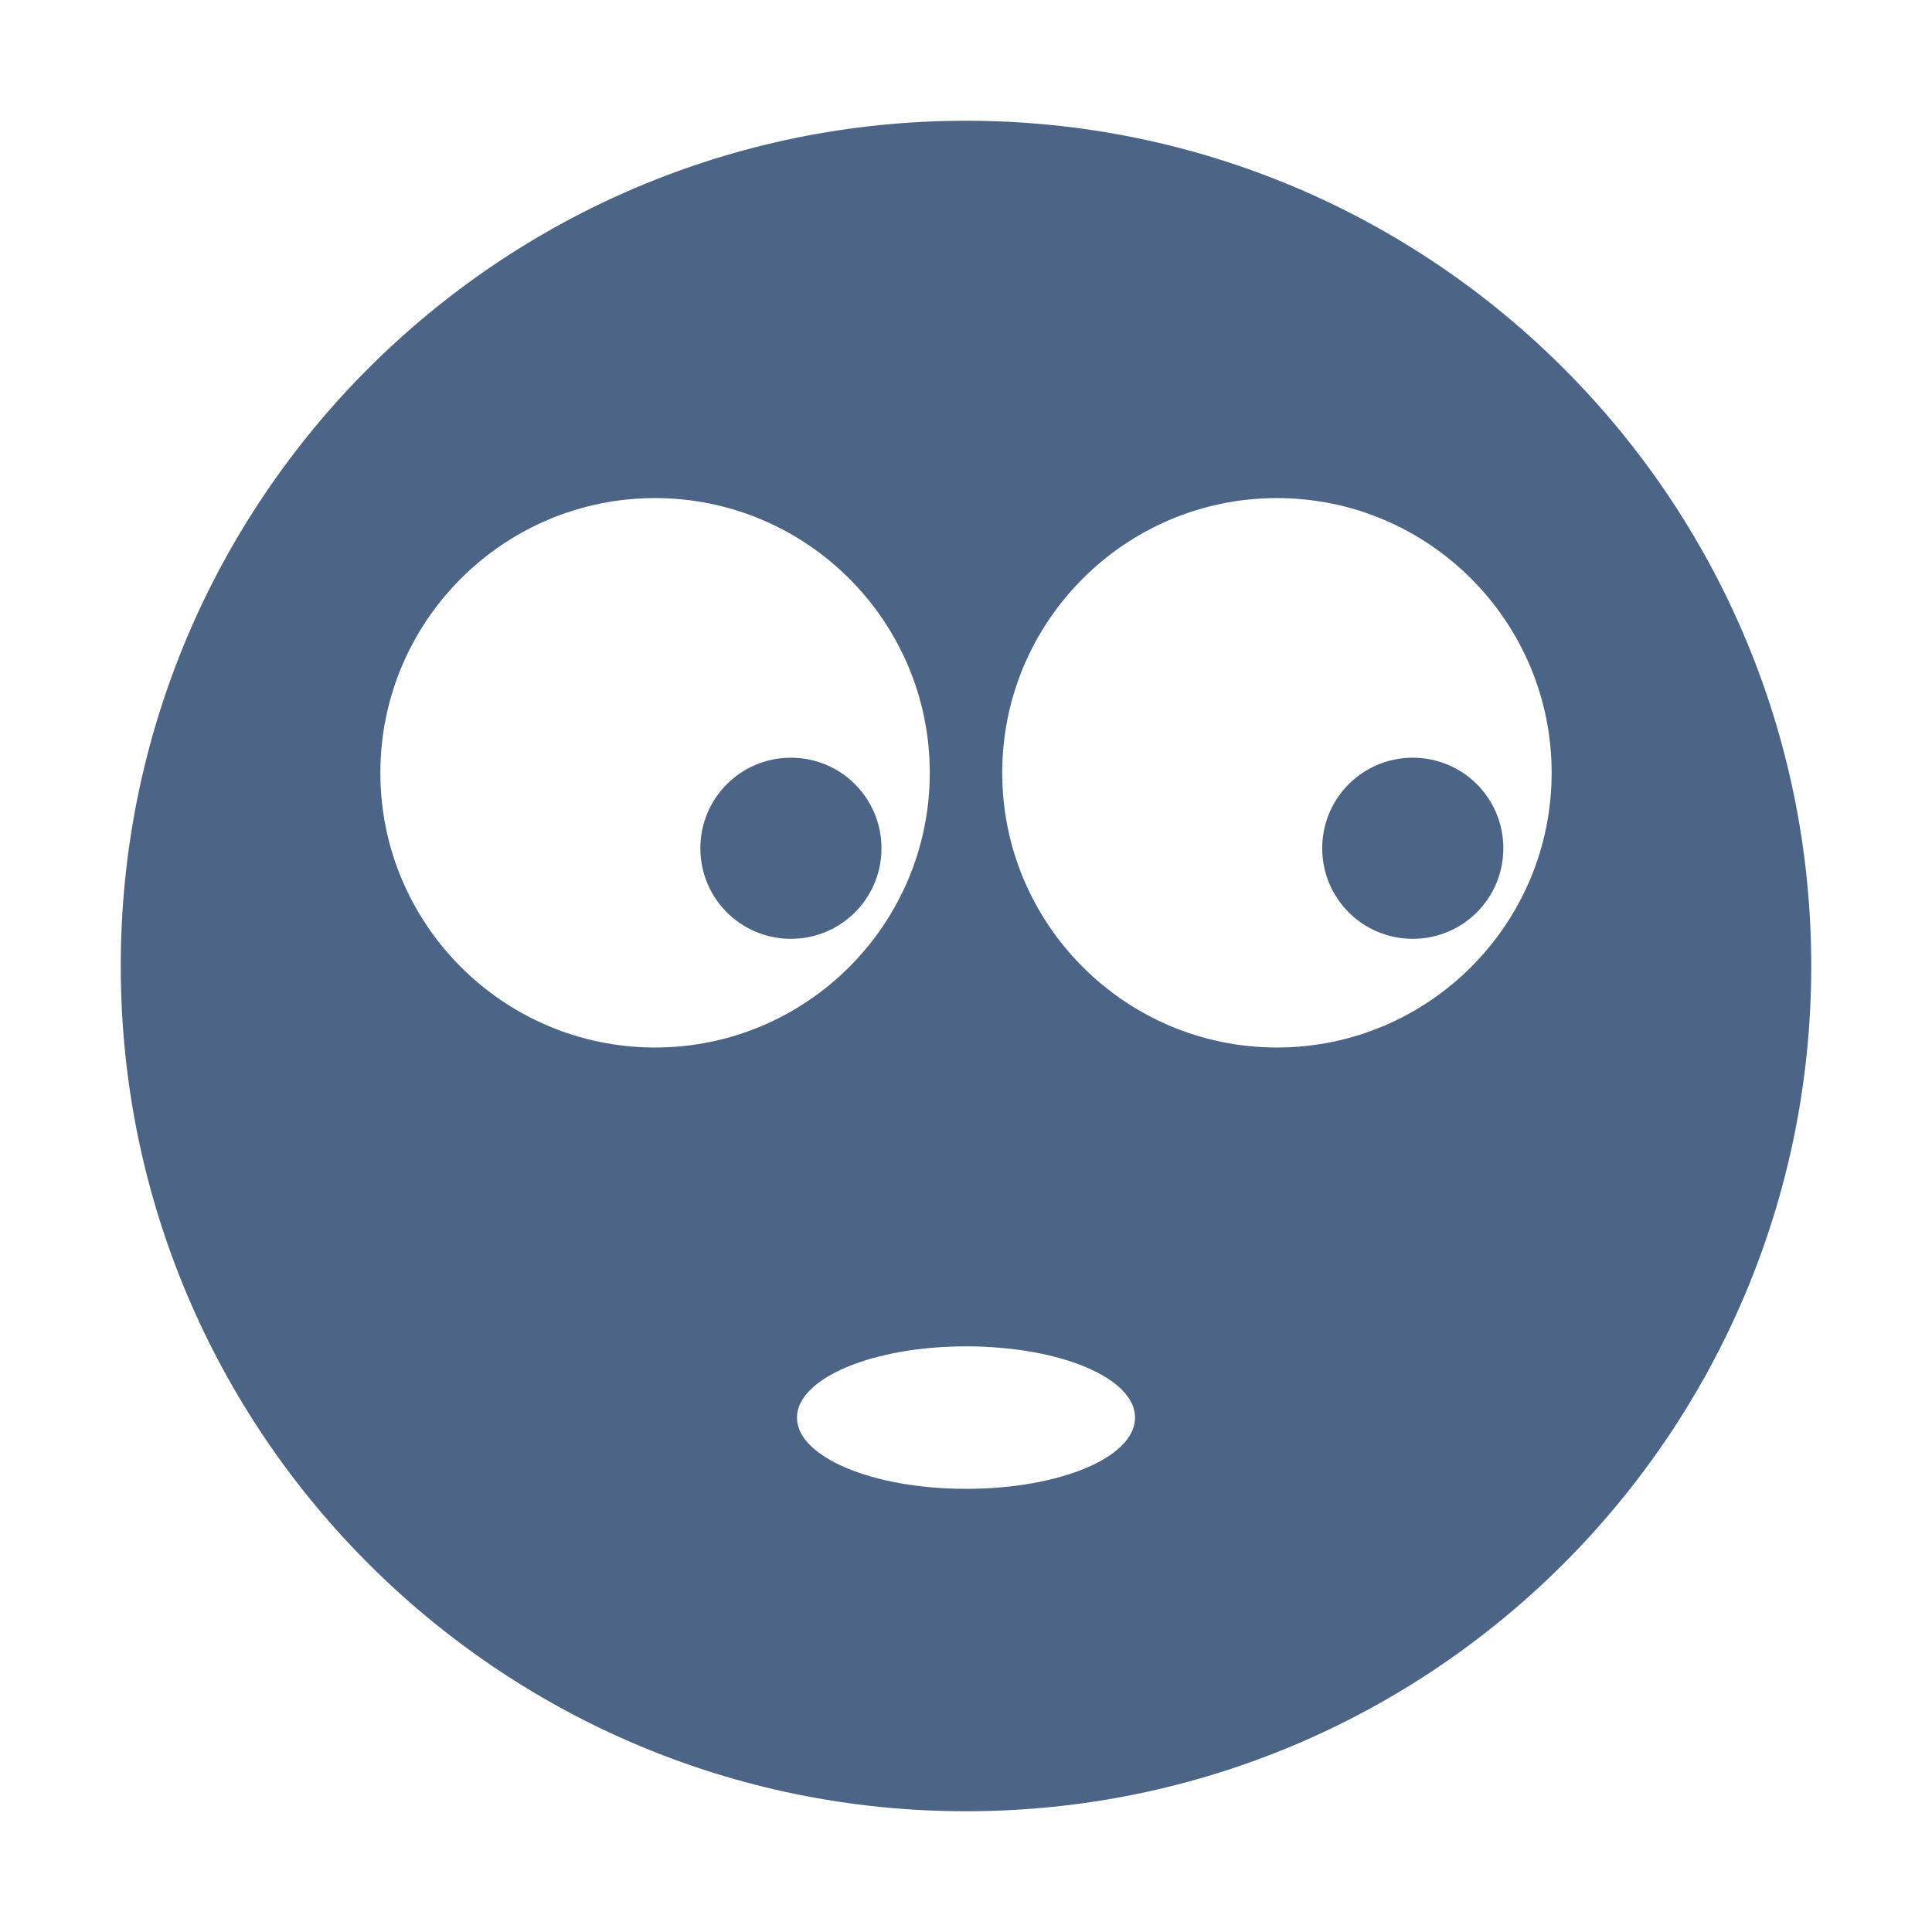
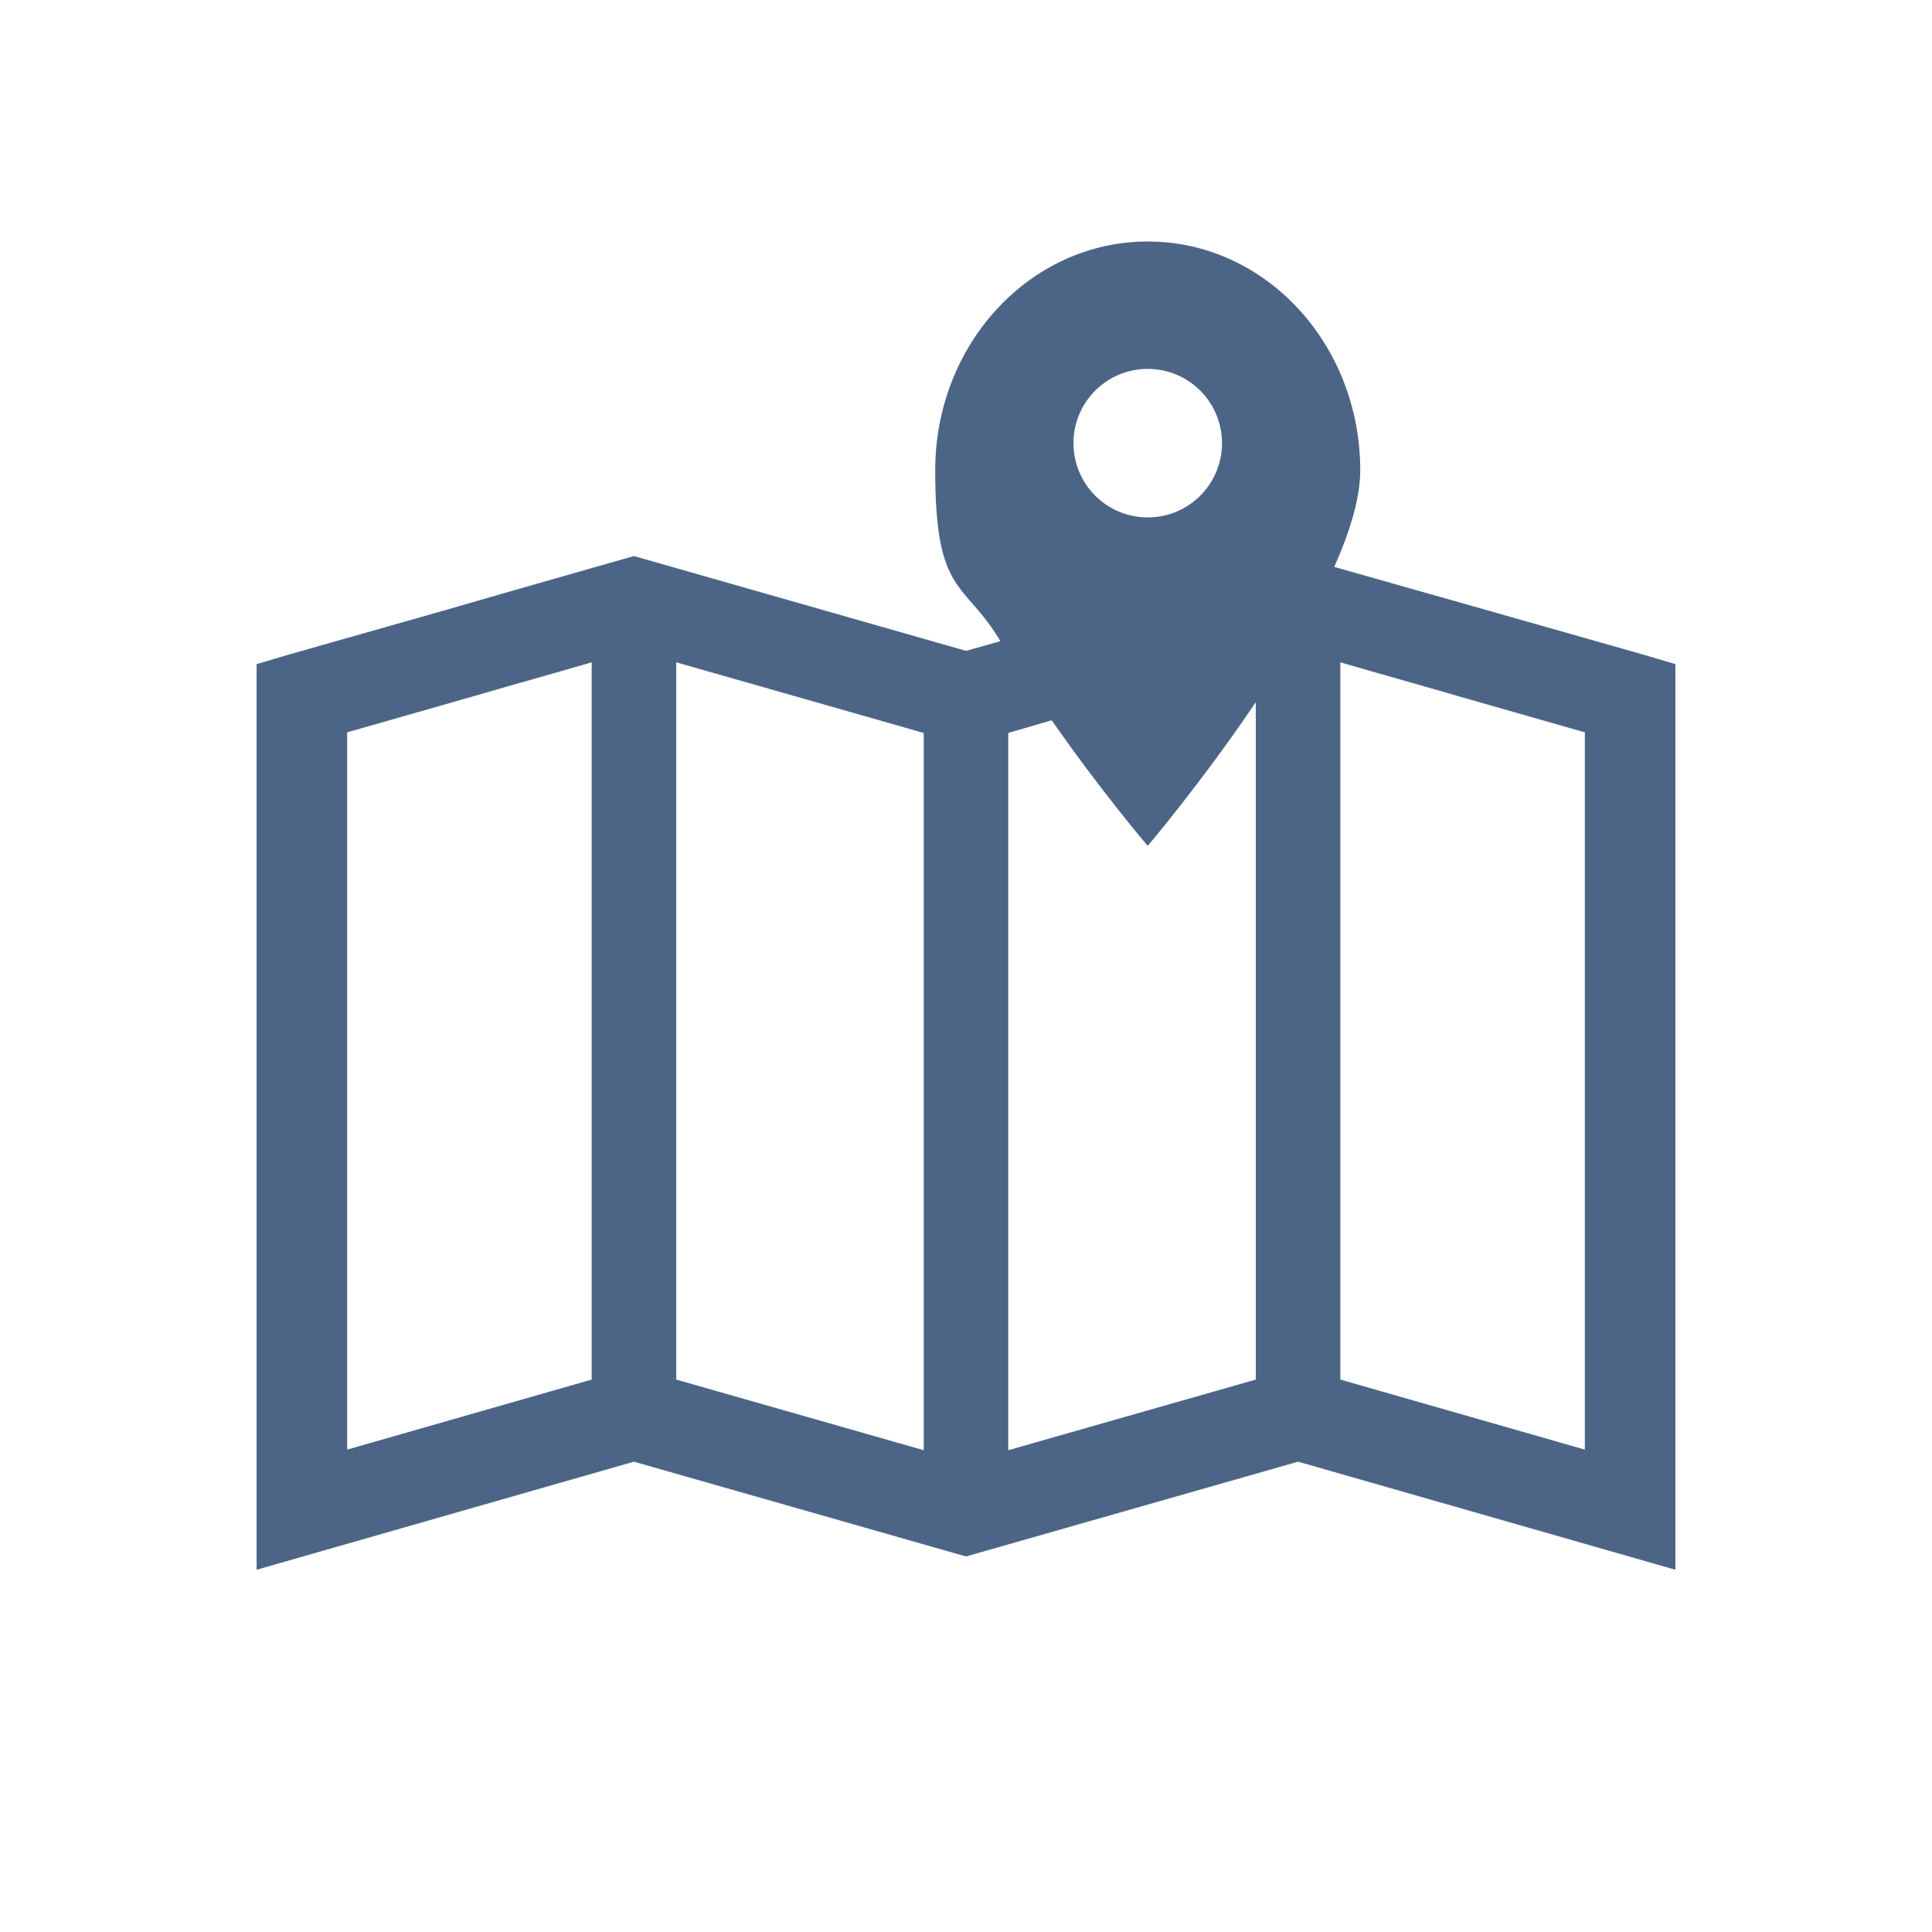
<svg xmlns="http://www.w3.org/2000/svg" id="Layer_1" version="1.1" viewBox="0 0 320 320">
  <defs>
    <style>
      .st0 {
        fill: none;
      }

      .st1 {
-         clip-path: url(#clippath-2);
+         fill: #4c6586;
      }

      .st2 {
-         fill: #4c6586;
+         clip-path: url(#clippath);
      }
    </style>
-     <clipPath id="clippath-2">
-       <rect class="st0" x="20" y="20" width="280" height="280" />
+     <clipPath id="clippath">
+       <rect class="st0" x="42.5" y="40" width="235" height="220" />
    </clipPath>
  </defs>
-   <g class="st1">
-     <path class="st2" d="M131,155.5c8.3,0,15-6.7,15-15s-6.7-15-15-15-15,6.7-15,15,6.7,15,15,15M234,155.5c8.3,0,15-6.7,15-15s-6.7-15-15-15-15,6.7-15,15,6.7,15,15,15M257,128c0,25.1-20.4,45.5-45.5,45.5s-45.5-20.4-45.5-45.5,20.4-45.5,45.5-45.5,45.5,20.4,45.5,45.5M160,223c15.5,0,28,5.2,28,11.8s-12.5,11.8-28,11.8-28-5.3-28-11.8,12.5-11.8,28-11.8M154,128c0,25.1-20.4,45.5-45.5,45.5s-45.5-20.4-45.5-45.5,20.4-45.5,45.5-45.5,45.5,20.4,45.5,45.5M300,160c0-77.3-62.7-140-140-140S20,82.7,20,160s62.7,140,140,140,140-62.7,140-140" />
+   <g class="st2">
+     <path class="st1" d="M262.5,240.1l-40.5-11.6v-118.8c6.5,1.9,13,3.7,19.5,5.6,7,2,14,4,21,6v118.8ZM208,116.4v112.1l-41,11.7v-118.8l7.2-2.1c8.2,11.8,15.9,20.8,15.9,20.8,0,0,9-10.6,17.9-23.8M202.4,73.4c0,6.8-5.5,12.3-12.3,12.3s-12.3-5.5-12.3-12.3,5.5-12.3,12.3-12.3,12.3,5.5,12.3,12.3M153,240.2l-41-11.7v-118.8l41,11.7v118.8ZM98,228.5l-40.5,11.6v-118.8l21-6c6.5-1.9,13-3.7,19.5-5.6v118.8ZM277.5,260V110l-5.4-1.6c-8.8-2.5-17.6-5-26.4-7.5-6.3-1.8-17.7-5-24.7-7,2.6-5.9,4.3-11.4,4.3-16,0-20.9-15.7-37.9-35.2-37.9s-35.2,17-35.2,37.9,4.8,18.2,10.8,28.3l-5.7,1.6h0l-55-15.7s-21.1,6-30.7,8.8c-8.8,2.5-17.6,5-26.4,7.5l-5.4,1.6v150l62.5-17.9h0s55,15.7,55,15.7l55-15.7h0s62.5,17.9,62.5,17.9Z" />
  </g>
+   <rect class="st0" width="320" height="320" />
</svg>
